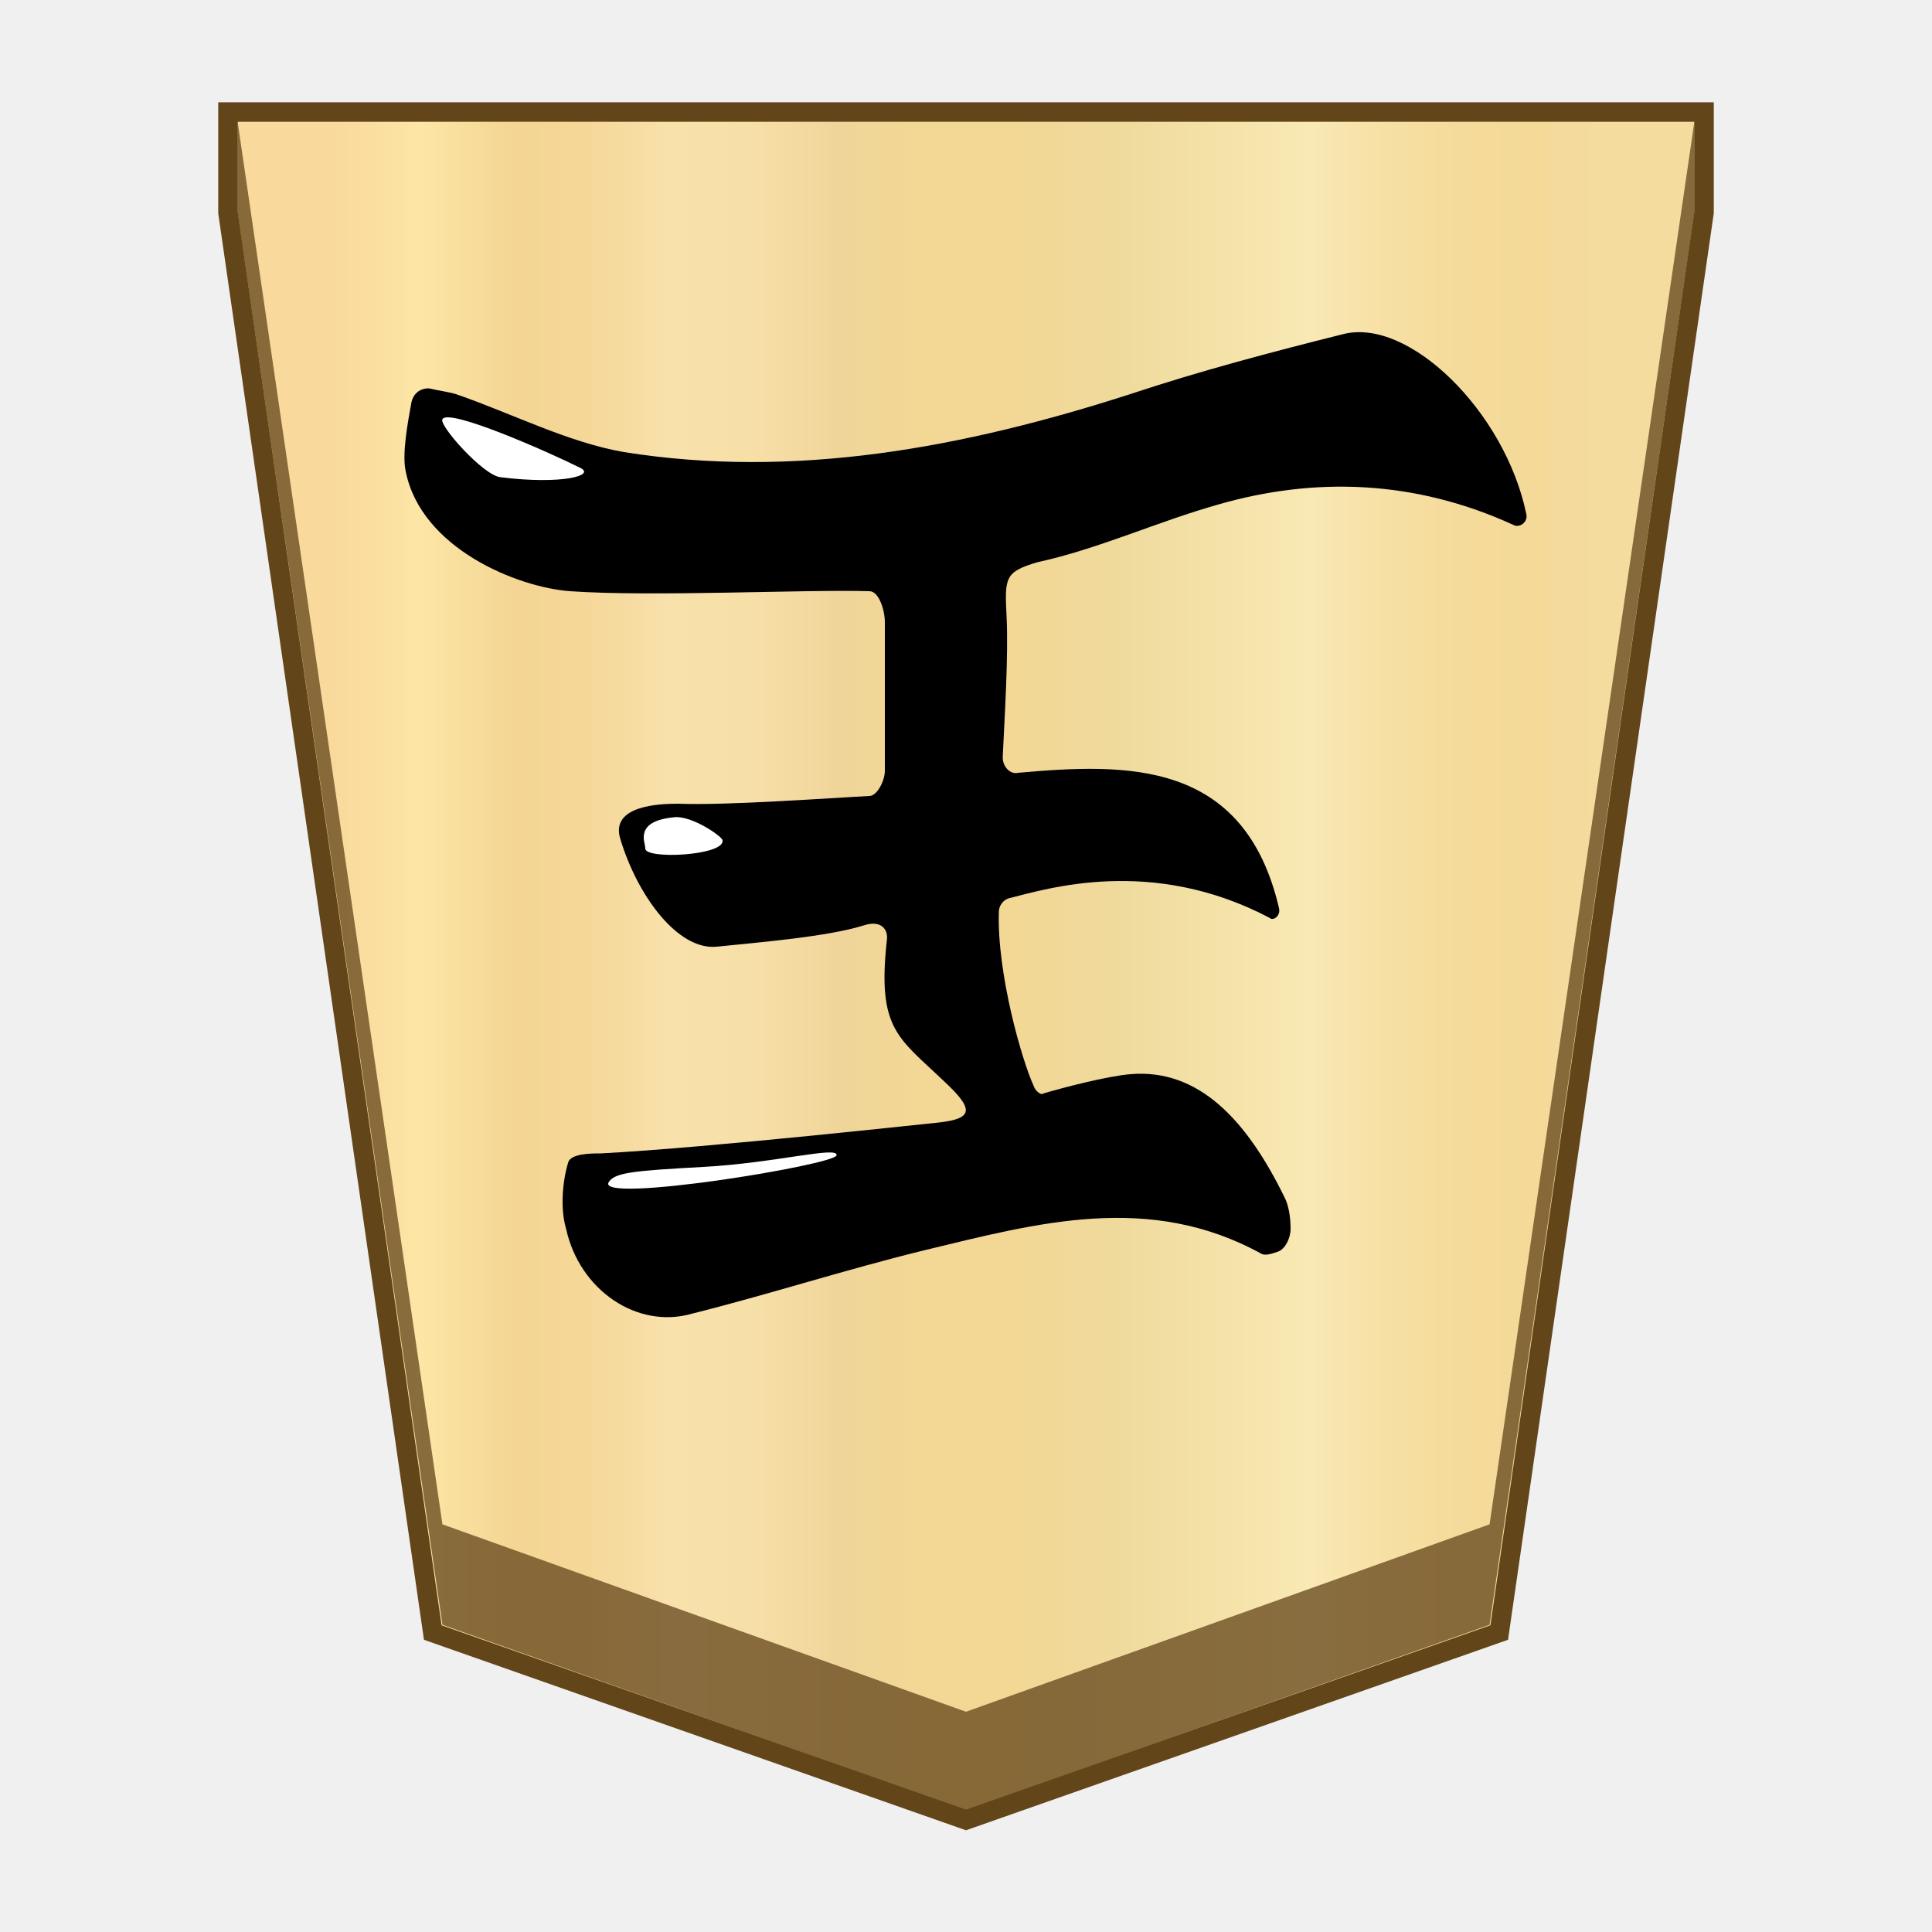
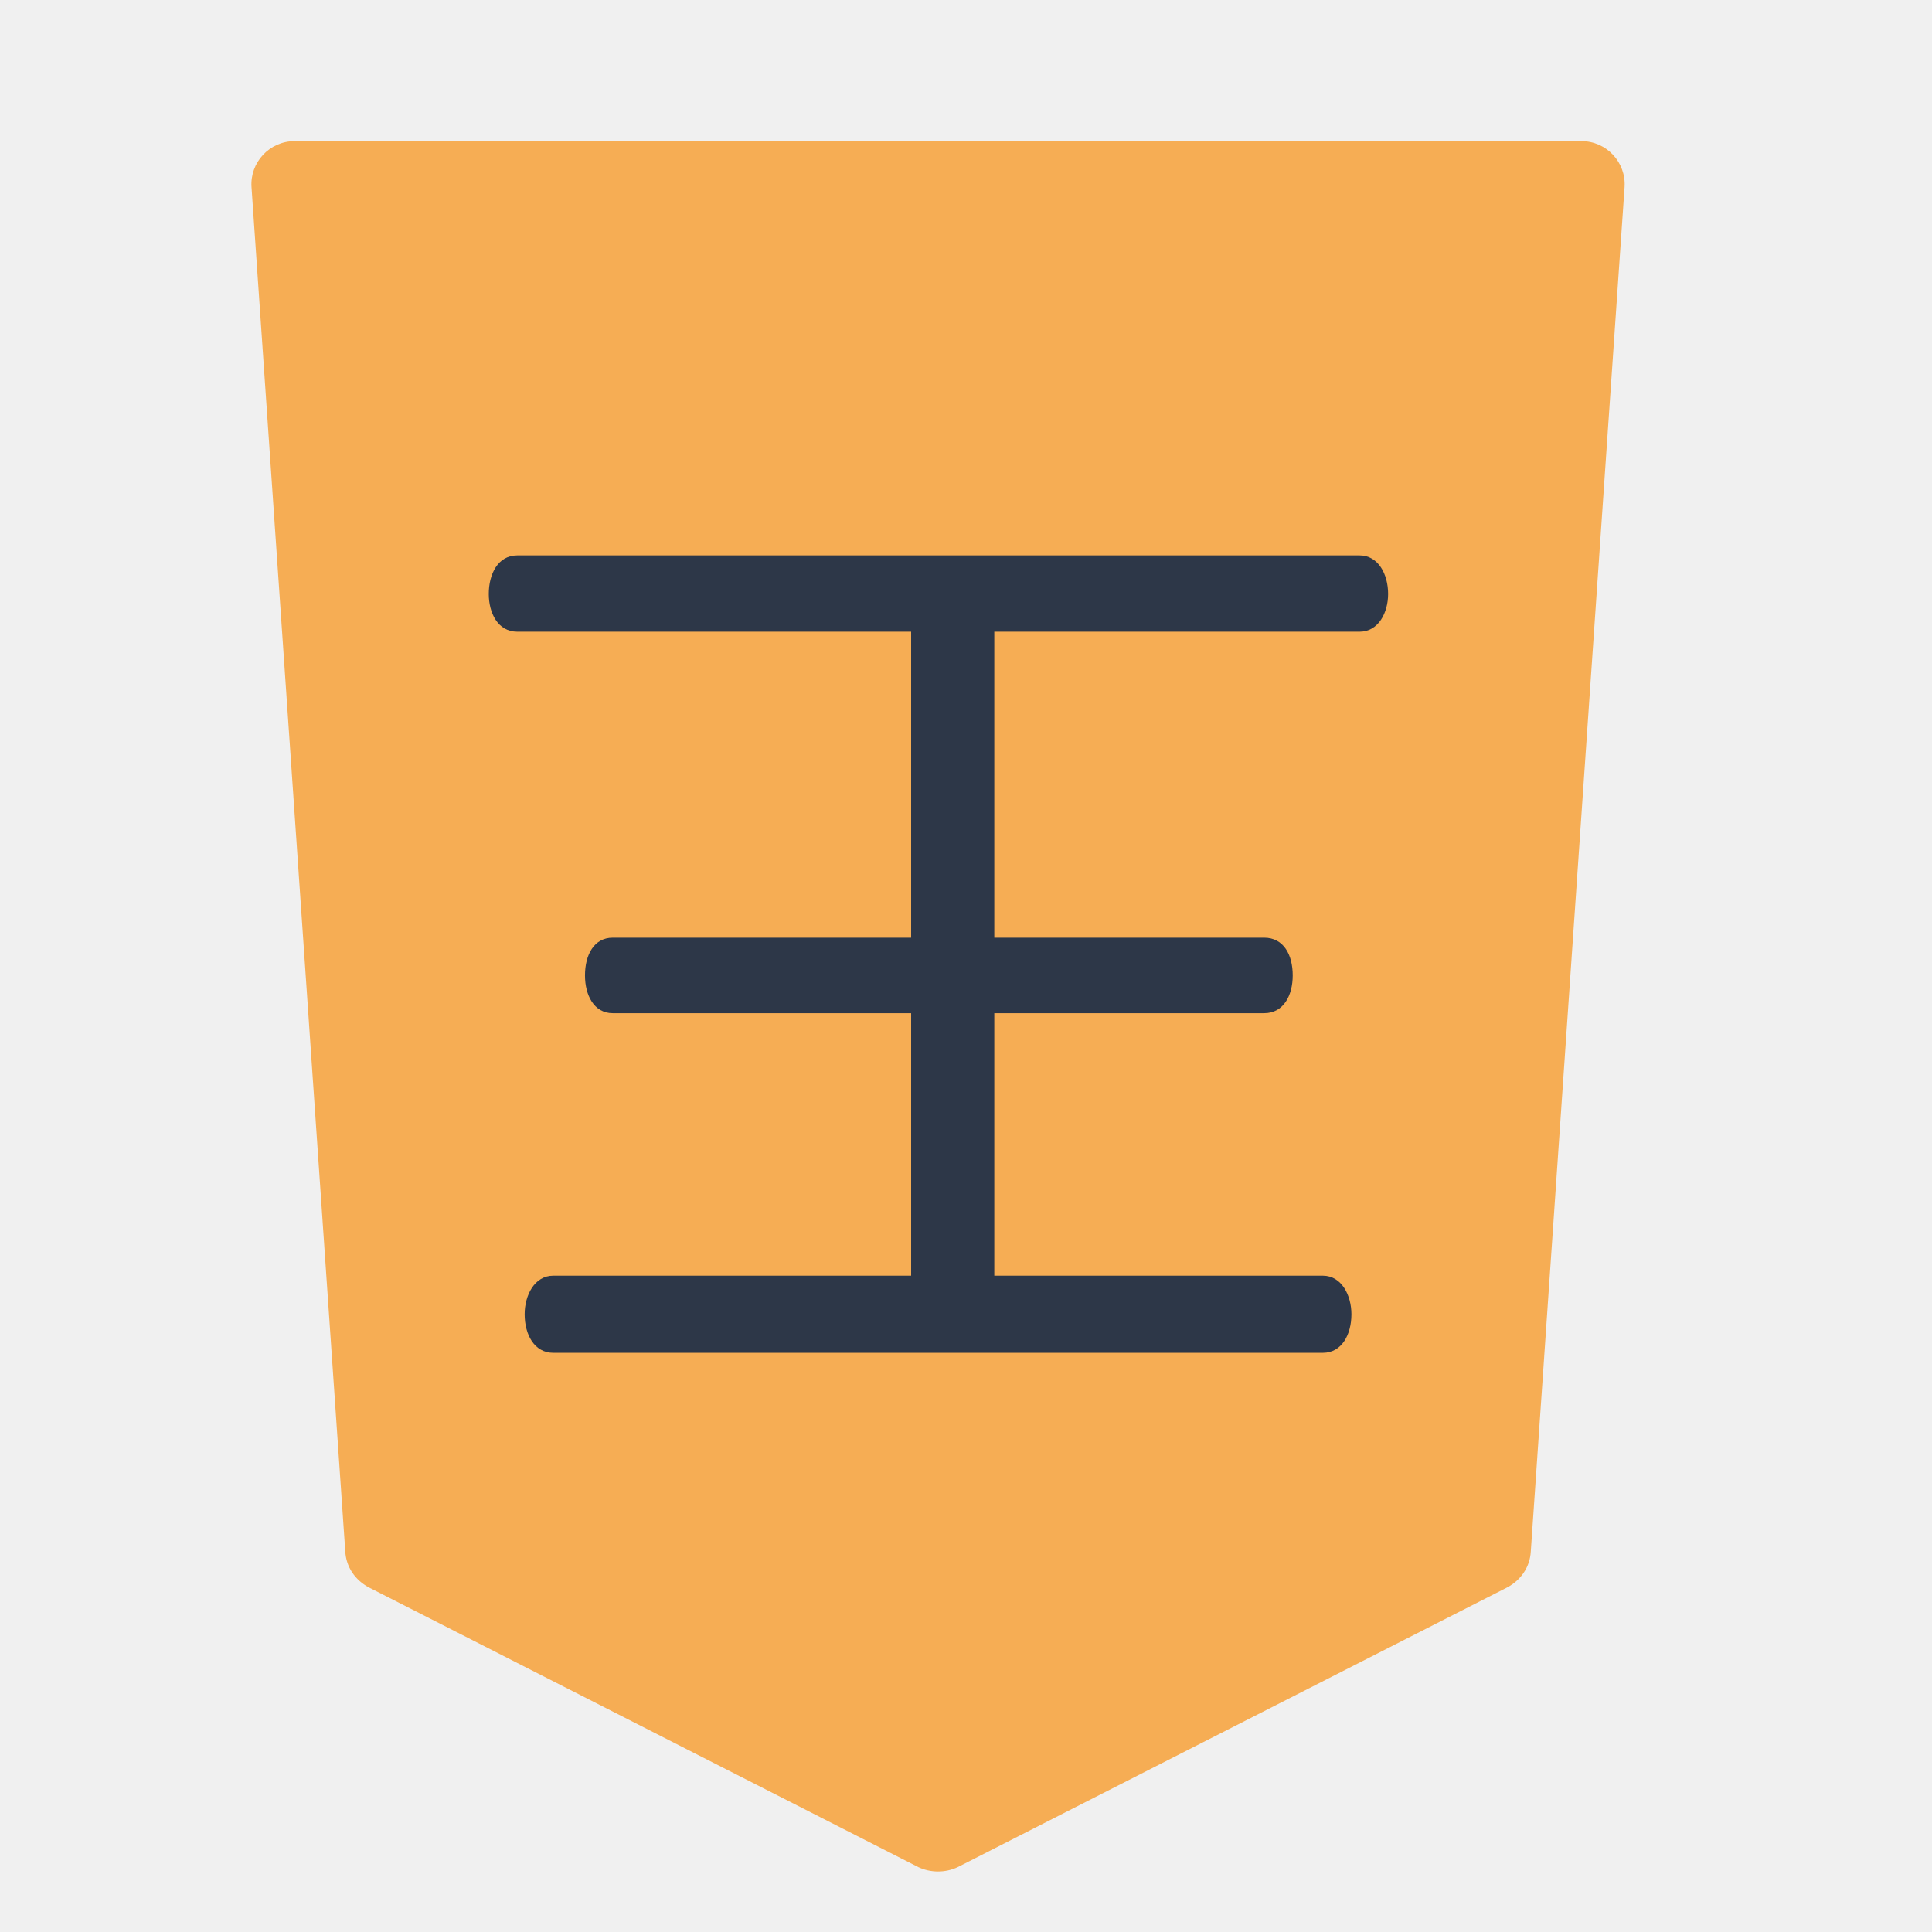
- <svg xmlns="http://www.w3.org/2000/svg" viewBox="0 0 100 100">
-   <linearGradient id="a" gradientUnits="userSpaceOnUse" x1="17.242" y1="52" x2="82.762" y2="52" gradientTransform="matrix(1 0 0 -1 0 102)">
-     <stop offset="0" stop-color="#f9da9c" />
-     <stop offset=".043" stop-color="#fbe0a1" />
-     <stop offset=".067" stop-color="#fce6a6" />
-     <stop offset=".145" stop-color="#f4d593" />
-     <stop offset=".193" stop-color="#f5d797" />
-     <stop offset=".243" stop-color="#f7dda4" />
-     <stop offset=".263" stop-color="#f9e1ab" />
-     <stop offset=".329" stop-color="#f7dfa8" />
-     <stop offset=".383" stop-color="#f2d89e" />
-     <stop offset=".398" stop-color="#efd599" />
-     <stop offset=".461" stop-color="#f2d795" />
-     <stop offset=".462" stop-color="#f2d795" />
-     <stop offset=".527" stop-color="#f2d795" />
-     <stop offset=".538" stop-color="#f2d795" />
-     <stop offset=".538" stop-color="#f2d795" />
-     <stop offset=".615" stop-color="#efda9c" />
-     <stop offset=".735" stop-color="#f6e5ad" />
-     <stop offset=".773" stop-color="#f9e9b4" />
-     <stop offset=".822" stop-color="#f7e1a6" />
-     <stop offset=".887" stop-color="#f5db9b" />
-     <stop offset=".956" stop-color="#f4d997" />
-     <stop offset=".967" stop-color="#f4da9c" />
-     <stop offset="1" stop-color="#f4db9e" />
-   </linearGradient>
-   <path fill="url(#a)" stroke="#63451a" stroke-width="1.01" stroke-miterlimit="10" d="M11.8 5.8V11l10.6 73.5L50 94.2l27.6-9.7L88.2 11V5.8z" />
-   <path fill="#63451a" fill-opacity=".75" d="M77.1 78.9L50 88.6l-27.1-9.7L12.3 6.3V11l10.6 73.1L50 93.7l27.1-9.6L87.7 11V6.3z" />
-   <path d="M48.6 58.1c1.8-.2 1.8-.7.3-2.1-2.4-2.3-3.5-2.7-3-7.3.1-.6-.3-1.1-1.2-.8-1.9.6-5.7.9-7.6 1.1-2 .2-4.1-2.6-5-5.6-.5-1.7 2-1.8 3-1.8 2.5.1 7.9-.3 9.9-.4.4 0 .8-.8.8-1.3v-7.7c0-.6-.3-1.6-.8-1.6-3.3-.1-11.2.3-15.5 0-2.7-.2-7.7-2.2-8.5-6.2-.2-.9.1-2.5.3-3.6.1-.4.4-.7.9-.7.4.1 1.1.2 1.4.3 2.9 1 5.8 2.5 8.7 3 8.8 1.4 17.5-.2 26.2-3 3.6-1.2 7.4-2.2 11-3.1 3.4-.9 8.4 4 9.5 9.3.1.4-.3.7-.6.6-5.2-2.4-10.4-2.5-15.3-1.1-3.2.9-6.2 2.3-9.4 3-1.7.5-1.7.8-1.6 2.8.1 2.1-.1 5.1-.2 7.3 0 .5.4.9.8.8 5.6-.5 11.7-.7 13.5 7 .1.4-.3.7-.5.5-6.1-3.2-11.5-1.5-13.5-1-.3.1-.5.4-.5.7-.1 3.2 1.2 7.7 1.8 9 .1.3.4.5.5.4 1-.3 3.3-.9 4.5-1 3.5-.3 6 2.3 8 6.4.2.4.3 1 .3 1.6 0 .5-.3 1.1-.7 1.2-.3.1-.6.2-.8.1-5.8-3.2-11.6-1.6-17.4-.2-4.1 1-8.1 2.3-12.1 3.3-2.8.8-5.8-1.2-6.5-4.4-.3-1-.2-2.4.1-3.4.1-.5 1.2-.5 1.7-.5 5.7-.3 17.4-1.6 17.5-1.6z" />
-   <path d="M31.5 61.2c.3-.5 1.2-.6 4.9-.8s7-1.1 6.9-.6c-.1.5-12.4 2.5-11.8 1.4zm1.9-17.3c0-.3-.6-1.4 1.5-1.6.9-.1 2.5 1 2.5 1.2.1.8-4.1 1-4 .4zM30 24.2c.9.4-.9.9-4.1.5-.9-.1-3.2-2.7-3-3 .3-.6 5.5 1.7 7.1 2.5z" fill="#fff" />
+ <svg xmlns="http://www.w3.org/2000/svg" xmlns:ns1="http://xml.openoffice.org/svg/export" version="1.2" width="50" height="50" viewBox="0 0 1322.917 1322.917" preserveAspectRatio="xMidYMid" fill-rule="evenodd" stroke-width="28.222" stroke-linejoin="round" xml:space="preserve" id="svg17">
+   <defs class="ClipPathGroup" id="defs2">
+     <clipPath id="presentation_clip_path" clipPathUnits="userSpaceOnUse">
+       <rect x="0" y="0" width="1931" height="2355" id="rect1" />
+     </clipPath>
+     <clipPath id="presentation_clip_path_shrink" clipPathUnits="userSpaceOnUse">
+       <rect x="1" y="2" width="1928" height="2351" id="rect2" />
+     </clipPath>
+   </defs>
+   <defs class="TextShapeIndex" id="defs3">
+     <g ns1:slide="id1" ns1:id-list="id3" id="g2" />
+   </defs>
+   <defs class="EmbeddedBulletChars" id="defs12">
+     <g id="bullet-char-template-57356" transform="matrix(4.8828125e-4,0,0,-4.8828125e-4,0,0)">
+       <path d="M 580,1141 1163,571 580,0 -4,571 Z" id="path3" />
+     </g>
+     <g id="bullet-char-template-57354" transform="matrix(4.8828125e-4,0,0,-4.8828125e-4,0,0)">
+       <path d="M 8,1128 H 1137 V 0 H 8 Z" id="path4" />
+     </g>
+     <g id="bullet-char-template-10146" transform="matrix(4.8828125e-4,0,0,-4.8828125e-4,0,0)">
+       <path d="M 174,0 602,739 174,1481 1456,739 Z M 1358,739 309,1346 659,739 Z" id="path5" />
+     </g>
+     <g id="bullet-char-template-10132" transform="matrix(4.8828125e-4,0,0,-4.8828125e-4,0,0)">
+       <path d="M 2015,739 1276,0 H 717 l 543,543 H 174 v 393 h 1086 l -543,545 h 557 z" id="path6" />
+     </g>
+     <g id="bullet-char-template-10007" transform="matrix(4.8828125e-4,0,0,-4.8828125e-4,0,0)">
+       <path d="m 0,-2 c -7,16 -16,29 -25,39 l 381,530 c -94,256 -141,385 -141,387 0,25 13,38 40,38 9,0 21,-2 34,-5 21,4 42,12 65,25 l 27,-13 111,-251 280,301 64,-25 24,25 c 21,-10 41,-24 62,-43 C 886,937 835,863 770,784 769,783 710,716 594,584 L 774,223 c 0,-27 -21,-55 -63,-84 l 16,-20 C 717,90 699,76 672,76 641,76 570,178 457,381 L 164,-76 c -22,-34 -53,-51 -92,-51 -42,0 -63,17 -64,51 -7,9 -10,24 -10,44 0,9 1,19 2,30 z" id="path7" />
+     </g>
+     <g id="bullet-char-template-10004" transform="matrix(4.8828125e-4,0,0,-4.8828125e-4,0,0)">
+       <path d="M 285,-33 C 182,-33 111,30 74,156 52,228 41,333 41,471 c 0,78 14,145 41,201 34,71 87,106 158,106 53,0 88,-31 106,-94 l 23,-176 c 8,-64 28,-97 59,-98 l 735,706 c 11,11 33,17 66,17 42,0 63,-15 63,-46 V 965 c 0,-36 -10,-64 -30,-84 L 442,47 C 390,-6 338,-33 285,-33 Z" id="path8" />
+     </g>
+     <g id="bullet-char-template-9679" transform="matrix(4.8828125e-4,0,0,-4.8828125e-4,0,0)">
+       <path d="M 813,0 C 632,0 489,54 383,161 276,268 223,411 223,592 c 0,181 53,324 160,431 106,107 249,161 430,161 179,0 323,-54 432,-161 108,-107 162,-251 162,-431 0,-180 -54,-324 -162,-431 C 1136,54 992,0 813,0 Z" id="path9" />
+     </g>
+     <g id="bullet-char-template-8226" transform="matrix(4.8828125e-4,0,0,-4.8828125e-4,0,0)">
+       <path d="m 346,457 c -73,0 -137,26 -191,78 -54,51 -81,114 -81,188 0,73 27,136 81,188 54,52 118,78 191,78 73,0 134,-26 185,-79 51,-51 77,-114 77,-187 0,-75 -25,-137 -76,-188 -50,-52 -112,-78 -186,-78 z" id="path10" />
+     </g>
+     <g id="bullet-char-template-8211" transform="matrix(4.8828125e-4,0,0,-4.8828125e-4,0,0)">
+       <path d="M -4,459 H 1135 V 606 H -4 Z" id="path11" />
+     </g>
+     <g id="bullet-char-template-61548" transform="matrix(4.8828125e-4,0,0,-4.8828125e-4,0,0)">
+       <path d="m 173,740 c 0,163 58,303 173,419 116,115 255,173 419,173 163,0 302,-58 418,-173 116,-116 174,-256 174,-419 0,-163 -58,-303 -174,-418 C 1067,206 928,148 765,148 601,148 462,206 346,322 231,437 173,577 173,740 Z" id="path12" />
+     </g>
+   </defs>
+   <g id="g12">
+     <g id="id2" class="Master_Slide">
+       <g id="bg-id2" class="Background" />
+       <g id="bo-id2" class="BackgroundObjects" />
+     </g>
+   </g>
+   <g class="SlideGroup" id="g17" transform="matrix(0.5583106,0,0,0.5617481,73.95104,0)">
+     <g id="g16">
+       <g id="container-id1">
+         <g id="id1" class="Slide" clip-path="url(#presentation_clip_path)">
+           <g class="Page" id="g15">
+             <g class="Graphic" id="g14">
+               <g id="id3">
+                 <rect class="BoundingBox" stroke="none" fill="none" x="0" y="0" width="1931" height="2355" id="rect12" />
+                 <path fill="#f6ad54" stroke="none" d="m 1745,1891 c -1,19 -12,35 -29,44 l -674,341 c -15,7 -33,7 -48,0 L 320,1935 c -17,-9 -28,-25 -29,-44 L 176,228 c -2,-30 22,-56 53,-56 h 1578 c 31,0 55,26 53,56 z" id="path13" />
+                 <path fill="#2d3748" stroke="none" d="m 1087,1555 h 403 c 23,0 35,24 35,47 0,25 -12,47 -35,47 H 546 c -23,0 -35,-22 -35,-47 0,-23 12,-47 35,-47 H 985 V 1235 H 619 c -23,0 -34,-22 -34,-46 0,-25 11,-46 34,-46 H 985 V 770 H 502 c -24,0 -35,-23 -35,-46 0,-24 11,-47 35,-47 h 1033 c 23,0 35,23 35,47 0,23 -12,46 -35,46 h -448 v 373 h 331 c 24,0 35,21 35,46 0,24 -11,46 -35,46 h -331 z" id="path14" />
+               </g>
+             </g>
+           </g>
+         </g>
+       </g>
+     </g>
+   </g>
</svg>
